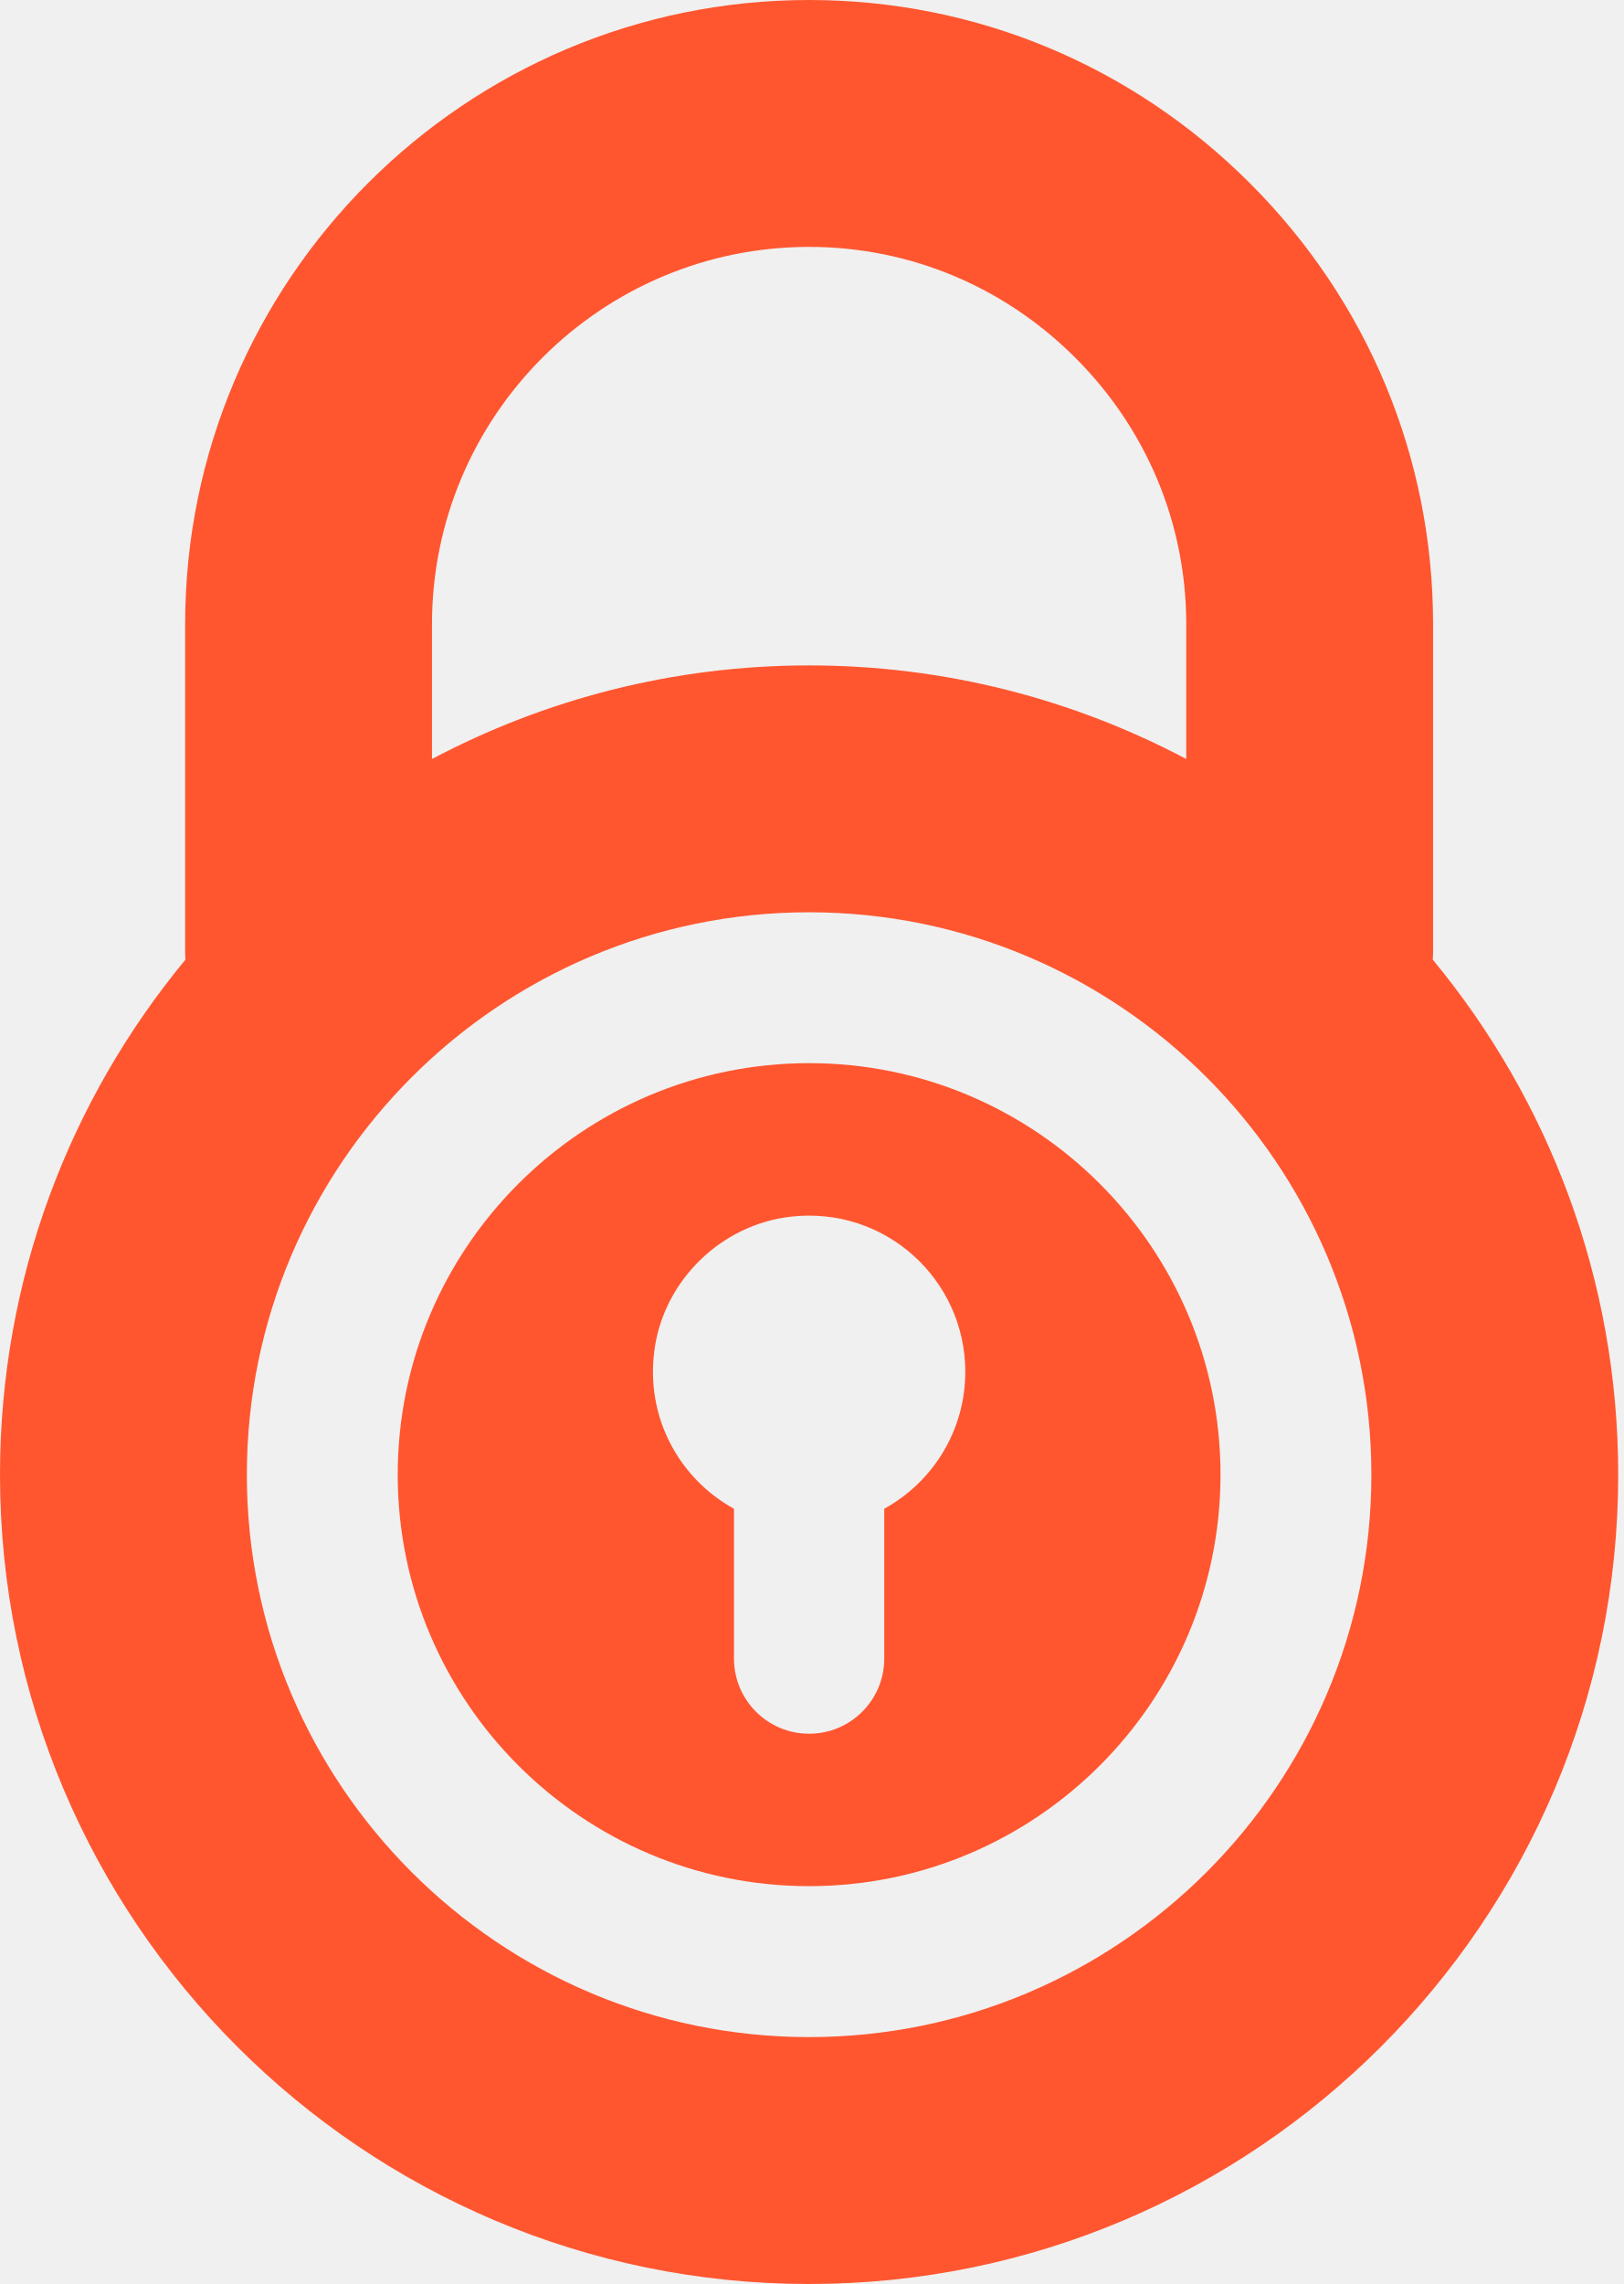
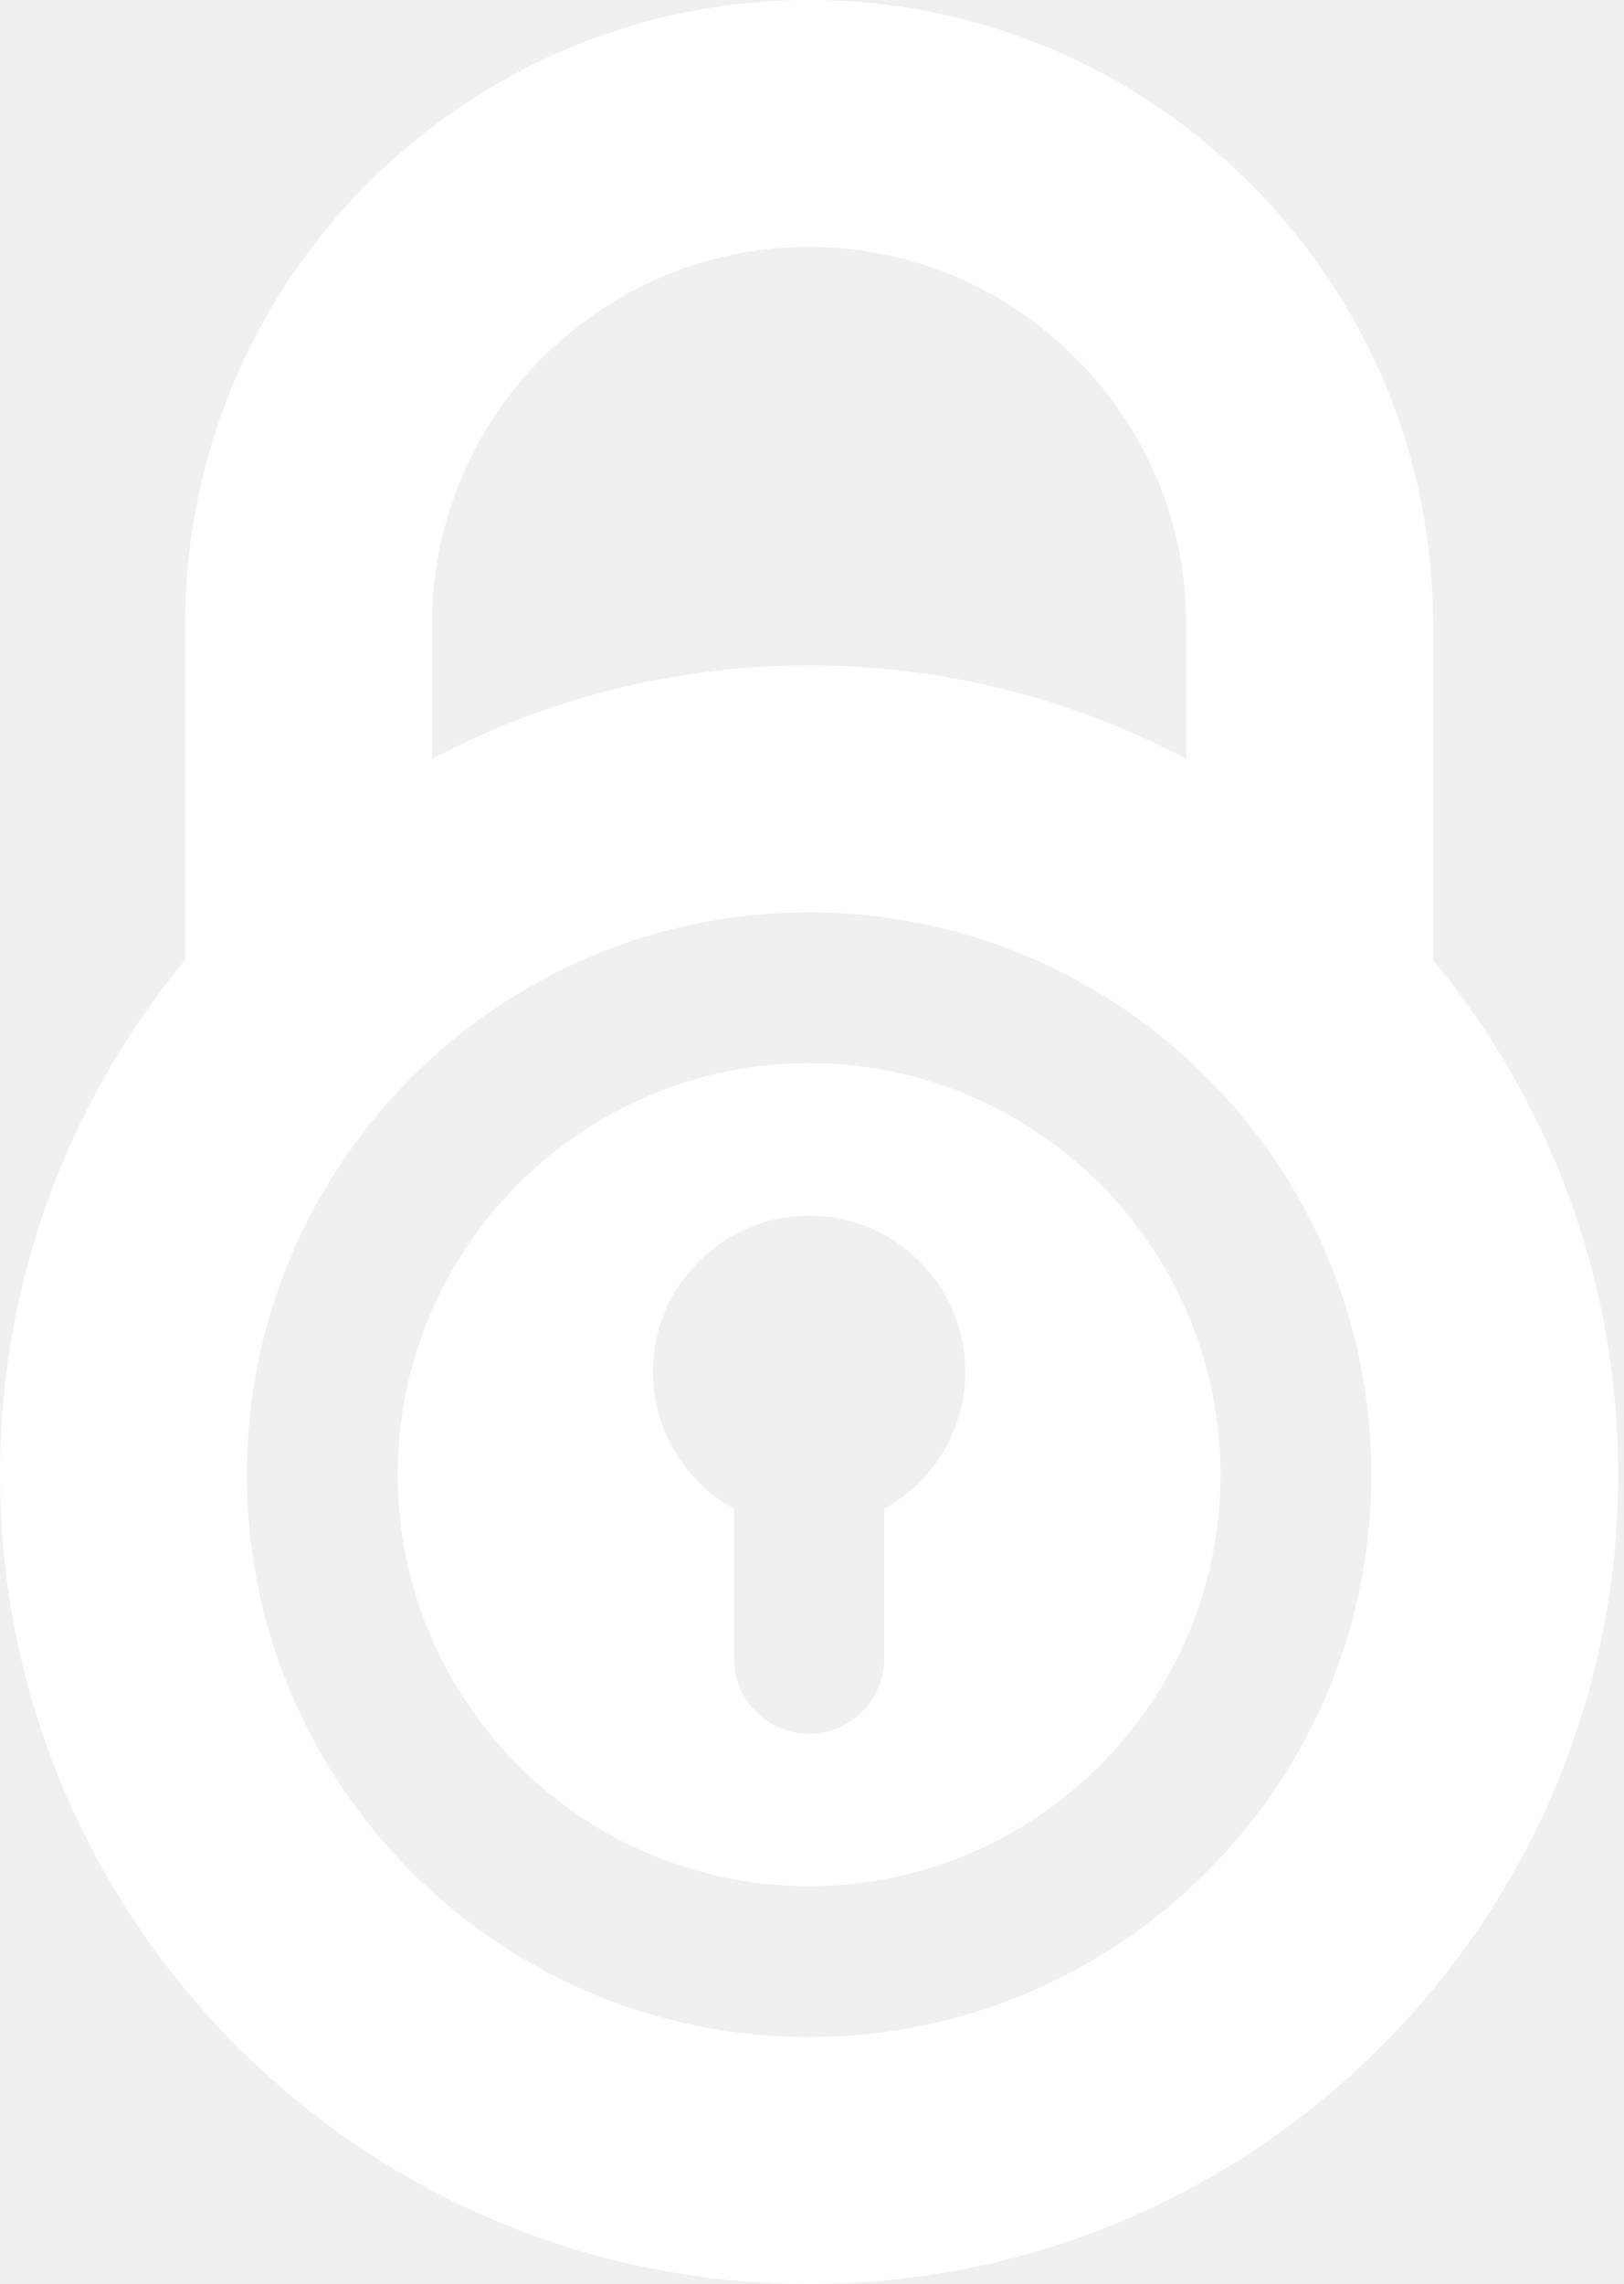
<svg xmlns="http://www.w3.org/2000/svg" width="91" height="128" viewBox="0 0 91 128" fill="none">
-   <path d="M80.314 53.781C80.316 53.662 80.331 53.545 80.331 53.427V34.977C80.331 25.661 76.685 16.887 70.064 10.267C63.445 3.647 54.669 0 45.355 0C26.068 0 10.378 15.691 10.378 34.977V53.426C10.378 53.545 10.394 53.66 10.395 53.78C3.905 61.628 0 71.687 0 82.642C0 107.654 20.345 128 45.355 128C70.364 128 90.709 107.654 90.709 82.645C90.709 71.689 86.805 61.629 80.314 53.781ZM45.355 13.837C50.972 13.837 56.273 16.044 60.281 20.053C64.287 24.06 66.495 29.359 66.495 34.978V42.536C60.177 39.192 52.985 37.291 45.355 37.291C37.724 37.291 30.532 39.194 24.215 42.536V34.978C24.215 23.32 33.698 13.837 45.355 13.837ZM45.355 114.163C27.975 114.163 13.837 100.025 13.837 82.645C13.837 65.266 27.975 51.126 45.355 51.126C62.734 51.126 76.873 65.266 76.873 82.645C76.873 100.025 62.734 114.163 45.355 114.163Z" fill="#FF5630" />
-   <path d="M45.355 59.581C32.639 59.581 22.294 69.926 22.294 82.642C22.294 95.359 32.639 105.704 45.355 105.704C58.071 105.704 68.416 95.359 68.416 82.642C68.416 69.928 58.071 59.581 45.355 59.581ZM49.566 84.554V92.951C49.566 95.278 47.68 97.162 45.355 97.162C43.029 97.162 41.144 95.276 41.144 92.951V84.554C38.076 82.866 36.126 79.394 36.702 75.534C37.272 71.703 40.458 68.635 44.305 68.187C49.61 67.57 54.11 71.7 54.11 76.88C54.109 80.186 52.274 83.065 49.566 84.554Z" fill="#FF5630" />
+   <path d="M80.314 53.781C80.316 53.662 80.331 53.545 80.331 53.427V34.977C80.331 25.661 76.685 16.887 70.064 10.267C63.445 3.647 54.669 0 45.355 0C26.068 0 10.378 15.691 10.378 34.977V53.426C10.378 53.545 10.394 53.66 10.395 53.78C3.905 61.628 0 71.687 0 82.642C0 107.654 20.345 128 45.355 128C70.364 128 90.709 107.654 90.709 82.645C90.709 71.689 86.805 61.629 80.314 53.781ZM45.355 13.837C50.972 13.837 56.273 16.044 60.281 20.053C64.287 24.06 66.495 29.359 66.495 34.978V42.536C60.177 39.192 52.985 37.291 45.355 37.291C37.724 37.291 30.532 39.194 24.215 42.536V34.978C24.215 23.32 33.698 13.837 45.355 13.837ZM45.355 114.163C27.975 114.163 13.837 100.025 13.837 82.645C13.837 65.266 27.975 51.126 45.355 51.126C62.734 51.126 76.873 65.266 76.873 82.645C76.873 100.025 62.734 114.163 45.355 114.163Z" fill="#FFFFFF" />
+   <path d="M45.355 59.581C32.639 59.581 22.294 69.926 22.294 82.642C22.294 95.359 32.639 105.704 45.355 105.704C58.071 105.704 68.416 95.359 68.416 82.642C68.416 69.928 58.071 59.581 45.355 59.581ZM49.566 84.554V92.951C49.566 95.278 47.68 97.162 45.355 97.162C43.029 97.162 41.144 95.276 41.144 92.951V84.554C38.076 82.866 36.126 79.394 36.702 75.534C37.272 71.703 40.458 68.635 44.305 68.187C49.61 67.57 54.11 71.7 54.11 76.88C54.109 80.186 52.274 83.065 49.566 84.554Z" fill="#FFFFFF" />
</svg>
